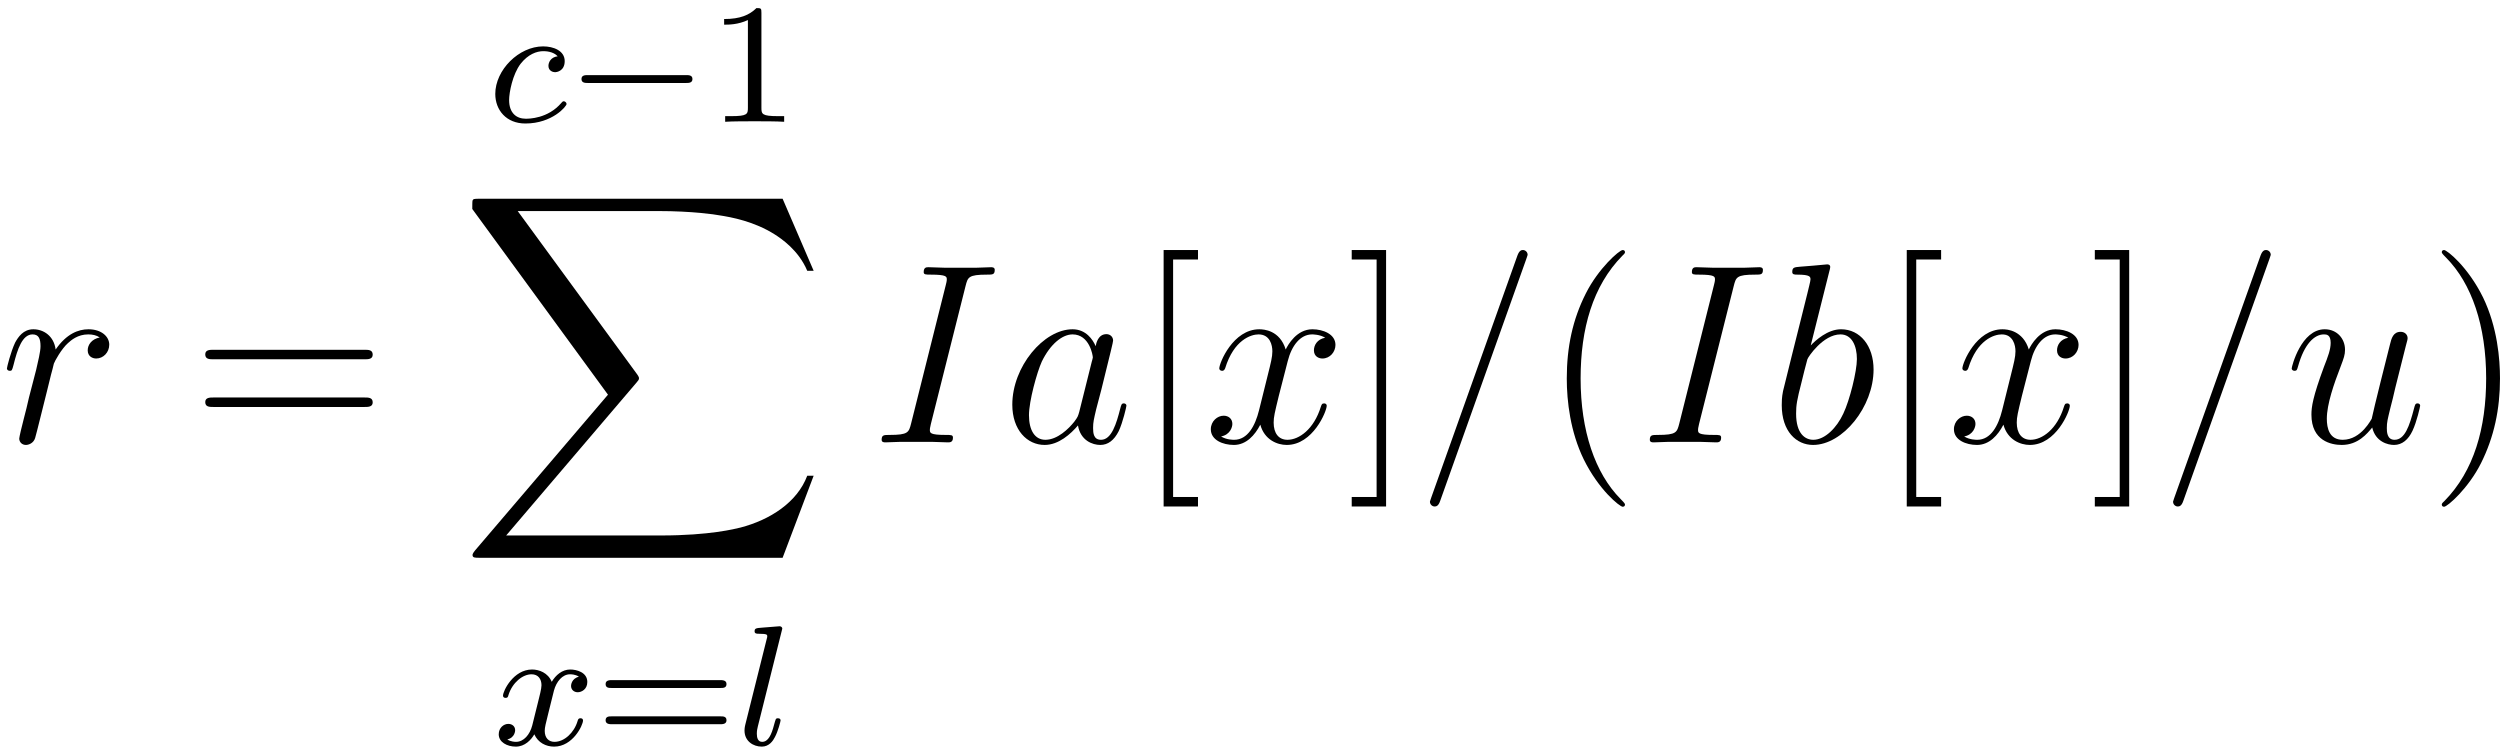
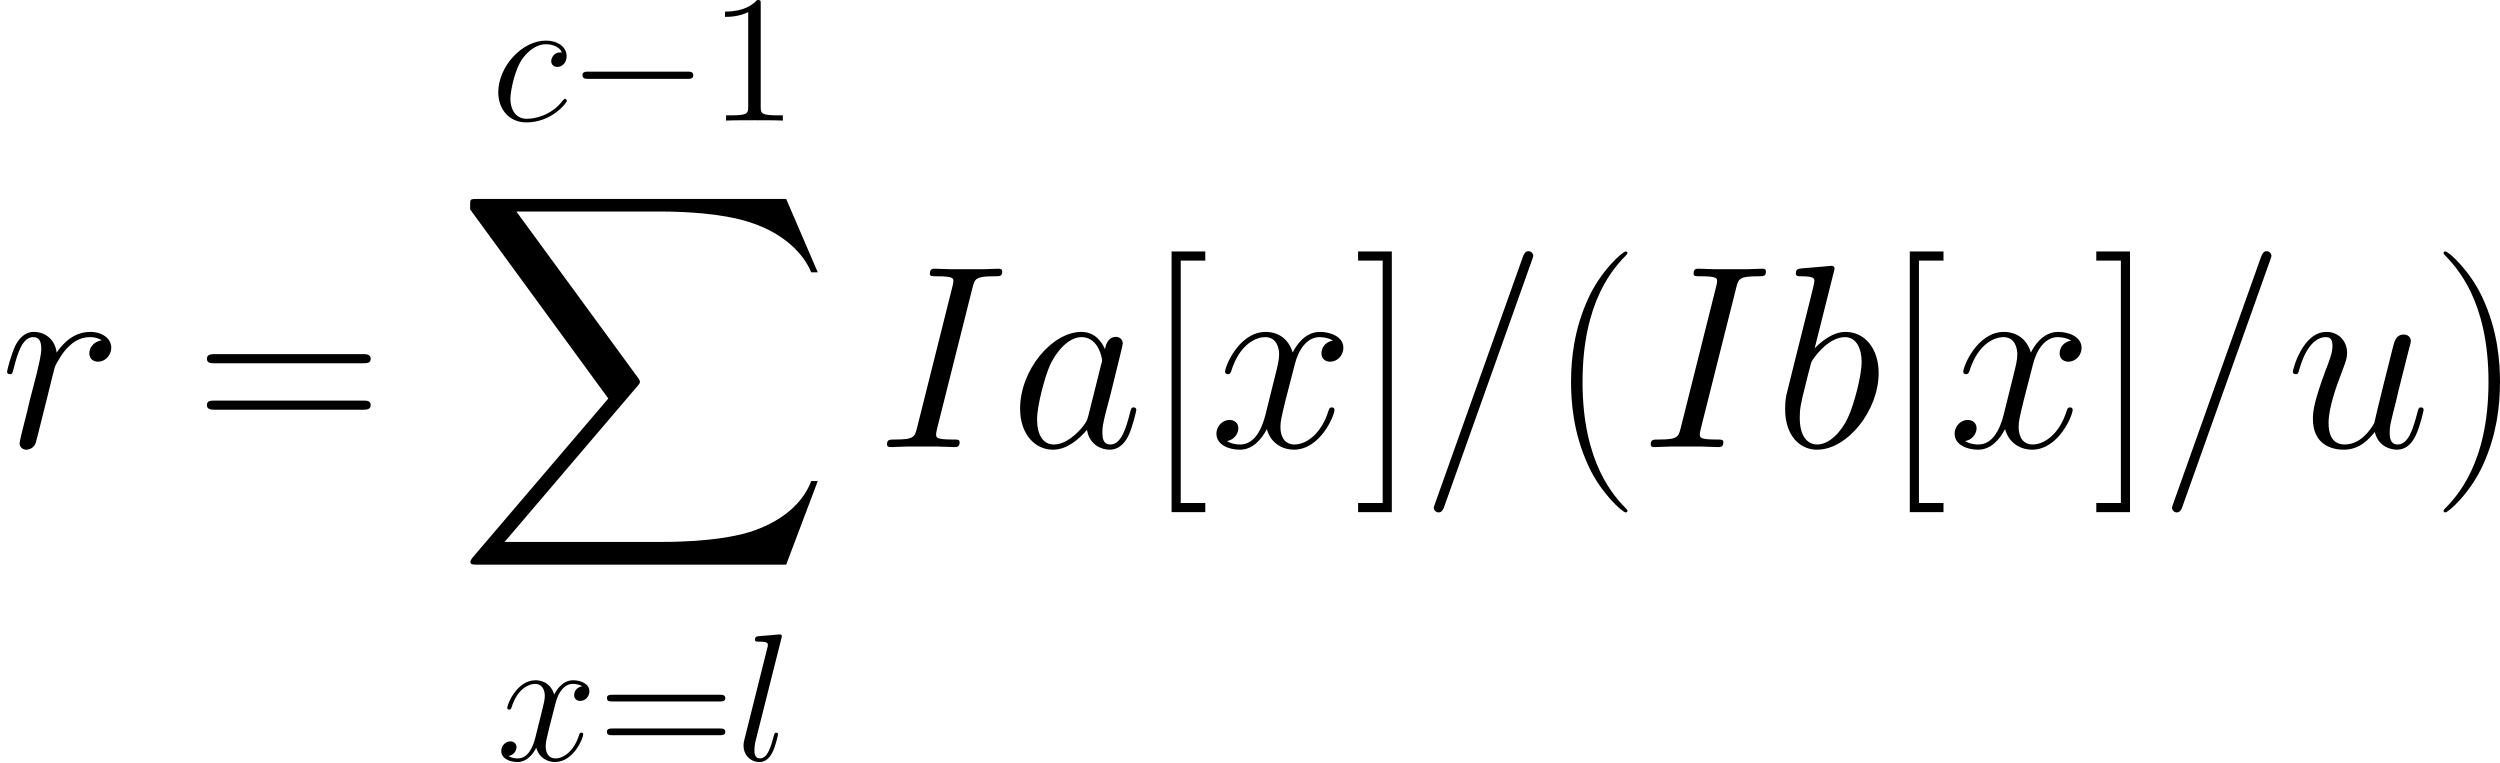
- <svg xmlns="http://www.w3.org/2000/svg" xmlns:xlink="http://www.w3.org/1999/xlink" version="1.1" width="265pt" height="80pt" viewBox="-.239 -.232 131.688 38.902">
+ <svg xmlns="http://www.w3.org/2000/svg" xmlns:xlink="http://www.w3.org/1999/xlink" version="1.1" width="223.475pt" height="68.12pt" viewBox="-.239 -.235 223.475 68.12">
  <defs>
-     <path id="g0-88" d="M15.135 16.737L16.582 12.912H16.283C15.817 14.155 14.549 14.968 13.175 15.327C12.924 15.386 11.752 15.697 9.457 15.697H2.248L8.333 8.56C8.416 8.464 8.44 8.428 8.44 8.369C8.44 8.345 8.44 8.309 8.357 8.189L2.786 .574H9.337C10.939 .574 12.027 .741 12.134 .765C12.78 .861 13.82 1.064 14.765 1.662C15.064 1.853 15.876 2.391 16.283 3.359H16.582L15.135 0H1.004C.729 0 .717 .012 .681 .084C.669 .12 .669 .347 .669 .478L6.994 9.134L.801 16.391C.681 16.534 .681 16.594 .681 16.606C.681 16.737 .789 16.737 1.004 16.737H15.135Z" />
-     <path id="g3-61" d="M5.129-8.524C5.129-8.536 5.2-8.715 5.2-8.739C5.2-8.883 5.081-8.966 4.985-8.966C4.926-8.966 4.818-8.966 4.722-8.703L.717 2.546C.717 2.558 .646 2.738 .646 2.762C.646 2.905 .765 2.989 .861 2.989C.933 2.989 1.04 2.977 1.124 2.726L5.129-8.524Z" />
-     <path id="g3-73" d="M4.4-7.281C4.507-7.699 4.531-7.819 5.404-7.819C5.667-7.819 5.762-7.819 5.762-8.046C5.762-8.165 5.631-8.165 5.595-8.165C5.38-8.165 5.117-8.141 4.902-8.141H3.431C3.192-8.141 2.917-8.165 2.678-8.165C2.582-8.165 2.451-8.165 2.451-7.938C2.451-7.819 2.546-7.819 2.786-7.819C3.527-7.819 3.527-7.723 3.527-7.592C3.527-7.508 3.503-7.436 3.479-7.329L1.865-.885C1.757-.466 1.733-.347 .861-.347C.598-.347 .49-.347 .49-.12C.49 0 .61 0 .669 0C.885 0 1.148-.024 1.363-.024H2.833C3.072-.024 3.335 0 3.575 0C3.67 0 3.814 0 3.814-.215C3.814-.347 3.742-.347 3.479-.347C2.738-.347 2.738-.442 2.738-.586C2.738-.61 2.738-.669 2.786-.861L4.4-7.281Z" />
-     <path id="g3-97" d="M3.599-1.423C3.539-1.219 3.539-1.196 3.371-.968C3.108-.634 2.582-.12 2.02-.12C1.53-.12 1.255-.562 1.255-1.267C1.255-1.925 1.626-3.264 1.853-3.766C2.26-4.603 2.821-5.033 3.288-5.033C4.077-5.033 4.232-4.053 4.232-3.957C4.232-3.945 4.196-3.79 4.184-3.766L3.599-1.423ZM4.364-4.483C4.232-4.794 3.909-5.272 3.288-5.272C1.937-5.272 .478-3.527 .478-1.757C.478-.574 1.172 .12 1.985 .12C2.642 .12 3.204-.395 3.539-.789C3.658-.084 4.22 .12 4.579 .12S5.224-.096 5.44-.526C5.631-.933 5.798-1.662 5.798-1.71C5.798-1.769 5.75-1.817 5.679-1.817C5.571-1.817 5.559-1.757 5.511-1.578C5.332-.873 5.105-.12 4.615-.12C4.268-.12 4.244-.43 4.244-.669C4.244-.944 4.28-1.076 4.388-1.542C4.471-1.841 4.531-2.104 4.627-2.451C5.069-4.244 5.177-4.674 5.177-4.746C5.177-4.914 5.045-5.045 4.866-5.045C4.483-5.045 4.388-4.627 4.364-4.483Z" />
-     <path id="g3-98" d="M2.762-7.998C2.774-8.046 2.798-8.118 2.798-8.177C2.798-8.297 2.678-8.297 2.654-8.297C2.642-8.297 2.212-8.261 1.997-8.237C1.793-8.225 1.614-8.201 1.399-8.189C1.112-8.165 1.028-8.153 1.028-7.938C1.028-7.819 1.148-7.819 1.267-7.819C1.877-7.819 1.877-7.711 1.877-7.592C1.877-7.508 1.781-7.161 1.733-6.946L1.447-5.798C1.327-5.32 .646-2.606 .598-2.391C.538-2.092 .538-1.889 .538-1.733C.538-.514 1.219 .12 1.997 .12C3.383 .12 4.818-1.662 4.818-3.395C4.818-4.495 4.196-5.272 3.3-5.272C2.678-5.272 2.116-4.758 1.889-4.519L2.762-7.998ZM2.008-.12C1.626-.12 1.207-.406 1.207-1.339C1.207-1.733 1.243-1.961 1.459-2.798C1.494-2.953 1.686-3.718 1.733-3.873C1.757-3.969 2.463-5.033 3.276-5.033C3.802-5.033 4.041-4.507 4.041-3.885C4.041-3.312 3.706-1.961 3.407-1.339C3.108-.693 2.558-.12 2.008-.12Z" />
-     <path id="g3-114" d="M4.651-4.89C4.28-4.818 4.089-4.555 4.089-4.292C4.089-4.005 4.316-3.909 4.483-3.909C4.818-3.909 5.093-4.196 5.093-4.555C5.093-4.937 4.722-5.272 4.125-5.272C3.646-5.272 3.096-5.057 2.594-4.328C2.511-4.961 2.032-5.272 1.554-5.272C1.088-5.272 .849-4.914 .705-4.651C.502-4.22 .323-3.503 .323-3.443C.323-3.395 .371-3.335 .454-3.335C.55-3.335 .562-3.347 .634-3.622C.813-4.34 1.04-5.033 1.518-5.033C1.805-5.033 1.889-4.83 1.889-4.483C1.889-4.22 1.769-3.754 1.686-3.383L1.351-2.092C1.303-1.865 1.172-1.327 1.112-1.112C1.028-.801 .897-.239 .897-.179C.897-.012 1.028 .12 1.207 .12C1.339 .12 1.566 .036 1.638-.203C1.674-.299 2.116-2.104 2.188-2.379C2.248-2.642 2.319-2.893 2.379-3.156C2.427-3.324 2.475-3.515 2.511-3.67C2.546-3.778 2.869-4.364 3.168-4.627C3.312-4.758 3.622-5.033 4.113-5.033C4.304-5.033 4.495-4.997 4.651-4.89Z" />
-     <path id="g3-117" d="M4.077-.693C4.232-.024 4.806 .12 5.093 .12C5.475 .12 5.762-.132 5.954-.538C6.157-.968 6.312-1.674 6.312-1.71C6.312-1.769 6.265-1.817 6.193-1.817C6.085-1.817 6.073-1.757 6.025-1.578C5.81-.753 5.595-.12 5.117-.12C4.758-.12 4.758-.514 4.758-.669C4.758-.944 4.794-1.064 4.914-1.566C4.997-1.889 5.081-2.212 5.153-2.546L5.643-4.495C5.727-4.794 5.727-4.818 5.727-4.854C5.727-5.033 5.583-5.153 5.404-5.153C5.057-5.153 4.973-4.854 4.902-4.555C4.782-4.089 4.136-1.518 4.053-1.1C4.041-1.1 3.575-.12 2.702-.12C2.08-.12 1.961-.658 1.961-1.1C1.961-1.781 2.295-2.738 2.606-3.539C2.75-3.921 2.809-4.077 2.809-4.316C2.809-4.83 2.439-5.272 1.865-5.272C.765-5.272 .323-3.539 .323-3.443C.323-3.395 .371-3.335 .454-3.335C.562-3.335 .574-3.383 .622-3.551C.909-4.579 1.375-5.033 1.829-5.033C1.949-5.033 2.14-5.021 2.14-4.639C2.14-4.328 2.008-3.981 1.829-3.527C1.303-2.104 1.243-1.65 1.243-1.291C1.243-.072 2.164 .12 2.654 .12C3.419 .12 3.838-.406 4.077-.693Z" />
-     <path id="g3-120" d="M5.667-4.878C5.284-4.806 5.141-4.519 5.141-4.292C5.141-4.005 5.368-3.909 5.535-3.909C5.894-3.909 6.145-4.22 6.145-4.543C6.145-5.045 5.571-5.272 5.069-5.272C4.34-5.272 3.933-4.555 3.826-4.328C3.551-5.224 2.809-5.272 2.594-5.272C1.375-5.272 .729-3.706 .729-3.443C.729-3.395 .777-3.335 .861-3.335C.956-3.335 .98-3.407 1.004-3.455C1.411-4.782 2.212-5.033 2.558-5.033C3.096-5.033 3.204-4.531 3.204-4.244C3.204-3.981 3.132-3.706 2.989-3.132L2.582-1.494C2.403-.777 2.056-.12 1.423-.12C1.363-.12 1.064-.12 .813-.275C1.243-.359 1.339-.717 1.339-.861C1.339-1.1 1.16-1.243 .933-1.243C.646-1.243 .335-.992 .335-.61C.335-.108 .897 .12 1.411 .12C1.985 .12 2.391-.335 2.642-.825C2.833-.12 3.431 .12 3.873 .12C5.093 .12 5.738-1.447 5.738-1.71C5.738-1.769 5.691-1.817 5.619-1.817C5.511-1.817 5.499-1.757 5.464-1.662C5.141-.61 4.447-.12 3.909-.12C3.491-.12 3.264-.43 3.264-.921C3.264-1.184 3.312-1.375 3.503-2.164L3.921-3.79C4.101-4.507 4.507-5.033 5.057-5.033C5.081-5.033 5.416-5.033 5.667-4.878Z" />
-     <path id="g4-49" d="M2.503-5.077C2.503-5.292 2.487-5.3 2.271-5.3C1.945-4.981 1.522-4.79 .765-4.79V-4.527C.98-4.527 1.411-4.527 1.873-4.742V-.654C1.873-.359 1.849-.263 1.092-.263H.813V0C1.14-.024 1.825-.024 2.184-.024S3.236-.024 3.563 0V-.263H3.284C2.527-.263 2.503-.359 2.503-.654V-5.077Z" />
-     <path id="g4-61" d="M5.826-2.654C5.946-2.654 6.105-2.654 6.105-2.837S5.914-3.021 5.794-3.021H.781C.662-3.021 .47-3.021 .47-2.837S.63-2.654 .749-2.654H5.826ZM5.794-.964C5.914-.964 6.105-.964 6.105-1.148S5.946-1.331 5.826-1.331H.749C.63-1.331 .47-1.331 .47-1.148S.662-.964 .781-.964H5.794Z" />
-     <path id="g2-99" d="M3.26-3.053C2.933-3.013 2.829-2.766 2.829-2.606C2.829-2.375 3.037-2.311 3.14-2.311C3.18-2.311 3.587-2.343 3.587-2.829S3.061-3.515 2.582-3.515C1.451-3.515 .351-2.415 .351-1.299C.351-.542 .869 .08 1.753 .08C3.013 .08 3.674-.725 3.674-.829C3.674-.901 3.595-.956 3.547-.956S3.475-.933 3.435-.885C2.805-.143 1.913-.143 1.769-.143C1.339-.143 .996-.406 .996-1.012C.996-1.363 1.156-2.208 1.53-2.702C1.881-3.148 2.279-3.292 2.59-3.292C2.686-3.292 3.053-3.284 3.26-3.053Z" />
-     <path id="g2-108" d="M2.088-5.292C2.096-5.308 2.12-5.412 2.12-5.42C2.12-5.46 2.088-5.531 1.993-5.531L1.188-5.467C.893-5.444 .829-5.436 .829-5.292C.829-5.181 .94-5.181 1.036-5.181C1.419-5.181 1.419-5.133 1.419-5.061C1.419-5.037 1.419-5.021 1.379-4.878L.391-.925C.359-.797 .359-.677 .359-.669C.359-.175 .765 .08 1.164 .08C1.506 .08 1.69-.191 1.777-.367C1.921-.63 2.04-1.1 2.04-1.14C2.04-1.188 2.016-1.243 1.913-1.243C1.841-1.243 1.817-1.203 1.817-1.196C1.801-1.172 1.761-1.028 1.737-.94C1.618-.478 1.467-.143 1.18-.143C.988-.143 .933-.327 .933-.518C.933-.669 .956-.757 .98-.861L2.088-5.292Z" />
-     <path id="g2-120" d="M3.993-3.18C3.642-3.092 3.626-2.782 3.626-2.75C3.626-2.574 3.762-2.455 3.937-2.455S4.384-2.59 4.384-2.933C4.384-3.387 3.881-3.515 3.587-3.515C3.212-3.515 2.909-3.252 2.726-2.941C2.55-3.363 2.136-3.515 1.809-3.515C.94-3.515 .454-2.519 .454-2.295C.454-2.224 .51-2.192 .574-2.192C.669-2.192 .685-2.232 .709-2.327C.893-2.909 1.371-3.292 1.785-3.292C2.096-3.292 2.248-3.068 2.248-2.782C2.248-2.622 2.152-2.256 2.088-2C2.032-1.769 1.857-1.06 1.817-.909C1.706-.478 1.419-.143 1.06-.143C1.028-.143 .821-.143 .654-.255C1.02-.343 1.02-.677 1.02-.685C1.02-.869 .877-.98 .701-.98C.486-.98 .255-.797 .255-.494C.255-.128 .646 .08 1.052 .08C1.474 .08 1.769-.239 1.913-.494C2.088-.104 2.455 .08 2.837 .08C3.706 .08 4.184-.917 4.184-1.14C4.184-1.219 4.121-1.243 4.065-1.243C3.969-1.243 3.953-1.188 3.929-1.108C3.77-.574 3.316-.143 2.853-.143C2.59-.143 2.399-.319 2.399-.654C2.399-.813 2.447-.996 2.558-1.443C2.614-1.682 2.79-2.383 2.829-2.534C2.941-2.949 3.22-3.292 3.579-3.292C3.618-3.292 3.826-3.292 3.993-3.18Z" />
-     <path id="g5-40" d="M3.885 2.905C3.885 2.869 3.885 2.845 3.682 2.642C2.487 1.435 1.817-.538 1.817-2.977C1.817-5.296 2.379-7.293 3.766-8.703C3.885-8.811 3.885-8.835 3.885-8.871C3.885-8.942 3.826-8.966 3.778-8.966C3.622-8.966 2.642-8.106 2.056-6.934C1.447-5.727 1.172-4.447 1.172-2.977C1.172-1.913 1.339-.49 1.961 .789C2.666 2.224 3.646 3.001 3.778 3.001C3.826 3.001 3.885 2.977 3.885 2.905Z" />
-     <path id="g5-41" d="M3.371-2.977C3.371-3.885 3.252-5.368 2.582-6.755C1.877-8.189 .897-8.966 .765-8.966C.717-8.966 .658-8.942 .658-8.871C.658-8.835 .658-8.811 .861-8.608C2.056-7.4 2.726-5.428 2.726-2.989C2.726-.669 2.164 1.327 .777 2.738C.658 2.845 .658 2.869 .658 2.905C.658 2.977 .717 3.001 .765 3.001C.921 3.001 1.901 2.14 2.487 .968C3.096-.251 3.371-1.542 3.371-2.977Z" />
-     <path id="g5-61" d="M8.07-3.873C8.237-3.873 8.452-3.873 8.452-4.089C8.452-4.316 8.249-4.316 8.07-4.316H1.028C.861-4.316 .646-4.316 .646-4.101C.646-3.873 .849-3.873 1.028-3.873H8.07ZM8.07-1.65C8.237-1.65 8.452-1.65 8.452-1.865C8.452-2.092 8.249-2.092 8.07-2.092H1.028C.861-2.092 .646-2.092 .646-1.877C.646-1.65 .849-1.65 1.028-1.65H8.07Z" />
-     <path id="g5-91" d="M2.989 2.989V2.546H1.829V-8.524H2.989V-8.966H1.387V2.989H2.989Z" />
-     <path id="g5-93" d="M1.853-8.966H.251V-8.524H1.411V2.546H.251V2.989H1.853V-8.966Z" />
-     <path id="g1-0" d="M5.571-1.809C5.699-1.809 5.874-1.809 5.874-1.993S5.699-2.176 5.571-2.176H1.004C.877-2.176 .701-2.176 .701-1.993S.877-1.809 1.004-1.809H5.571Z" />
+     <path id="g4-49" d="M4.132-9.196C4.132-9.526 4.132-9.54 3.845-9.54C3.5-9.153 2.783-8.622 1.306-8.622V-8.206C1.635-8.206 2.353-8.206 3.142-8.579V-1.105C3.142-.588 3.099-.416 1.836-.416H1.392V0C1.779-.029 3.171-.029 3.644-.029S5.495-.029 5.882 0V-.416H5.437C4.175-.416 4.132-.588 4.132-1.105V-9.196Z" />
+     <path id="g4-61" d="M9.684-4.648C9.885-4.648 10.143-4.648 10.143-4.906C10.143-5.179 9.899-5.179 9.684-5.179H1.234C1.033-5.179 .775-5.179 .775-4.921C.775-4.648 1.019-4.648 1.234-4.648H9.684ZM9.684-1.98C9.885-1.98 10.143-1.98 10.143-2.238C10.143-2.511 9.899-2.511 9.684-2.511H1.234C1.033-2.511 .775-2.511 .775-2.252C.775-1.98 1.019-1.98 1.234-1.98H9.684Z" />
+     <path id="g0-88" d="M26.159 28.928L28.659 22.316H28.142C27.337 24.464 25.146 25.869 22.77 26.489C22.336 26.593 20.311 27.13 16.344 27.13H3.885L14.402 14.794C14.546 14.629 14.588 14.567 14.588 14.464C14.588 14.422 14.588 14.36 14.443 14.154L4.814 .992H16.137C18.906 .992 20.786 1.281 20.972 1.322C22.088 1.488 23.886 1.839 25.518 2.872C26.035 3.203 27.44 4.133 28.142 5.806H28.659L26.159 0H1.736C1.26 0 1.24 .021 1.178 .145C1.157 .207 1.157 .599 1.157 .827L12.088 15.786L1.384 28.328C1.178 28.576 1.178 28.68 1.178 28.7C1.178 28.928 1.364 28.928 1.736 28.928H26.159Z" />
+     <path id="g5-40" d="M6.323 5.042C6.323 5.021 6.323 4.98 6.261 4.918C5.31 3.947 2.769 1.302 2.769-5.145S5.269-14.216 6.281-15.249C6.281-15.27 6.323-15.311 6.323-15.373S6.261-15.476 6.178-15.476C5.951-15.476 4.194-13.947 3.182-11.674C2.149-9.381 1.86-7.149 1.86-5.166C1.86-3.678 2.004-1.157 3.244 1.508C4.236 3.657 5.93 5.166 6.178 5.166C6.281 5.166 6.323 5.124 6.323 5.042Z" />
+     <path id="g5-41" d="M5.434-5.145C5.434-6.633 5.29-9.153 4.05-11.819C3.058-13.968 1.364-15.476 1.116-15.476C1.054-15.476 .971-15.456 .971-15.352C.971-15.311 .992-15.29 1.012-15.249C2.004-14.216 4.525-11.592 4.525-5.166C4.525 1.281 2.025 3.905 1.012 4.938C.992 4.98 .971 5 .971 5.042C.971 5.145 1.054 5.166 1.116 5.166C1.343 5.166 3.099 3.637 4.112 1.364C5.145-.93 5.434-3.161 5.434-5.145Z" />
+     <path id="g5-61" d="M13.286-6.633C13.596-6.633 13.906-6.633 13.906-6.984C13.906-7.356 13.555-7.356 13.203-7.356H1.653C1.302-7.356 .95-7.356 .95-6.984C.95-6.633 1.26-6.633 1.57-6.633H13.286ZM13.203-2.955C13.555-2.955 13.906-2.955 13.906-3.327C13.906-3.678 13.596-3.678 13.286-3.678H1.57C1.26-3.678 .95-3.678 .95-3.327C.95-2.955 1.302-2.955 1.653-2.955H13.203Z" />
+     <path id="g5-91" d="M4.856 5.145V4.422H2.913V-14.753H4.856V-15.476H2.19V5.145H4.856Z" />
+     <path id="g5-93" d="M2.955-15.476H.289V-14.753H2.232V4.422H.289V5.145H2.955V-15.476Z" />
+     <path id="g1-0" d="M9.454-3.3C9.698-3.3 9.956-3.3 9.956-3.587S9.698-3.873 9.454-3.873H1.693C1.449-3.873 1.191-3.873 1.191-3.587S1.449-3.3 1.693-3.3H9.454Z" />
+     <use id="g3-61" xlink:href="#g2-61" transform="scale(1.440279)" />
+     <use id="g3-73" xlink:href="#g2-73" transform="scale(1.440279)" />
+     <use id="g3-97" xlink:href="#g2-97" transform="scale(1.440279)" />
+     <use id="g3-98" xlink:href="#g2-98" transform="scale(1.440279)" />
+     <use id="g3-114" xlink:href="#g2-114" transform="scale(1.440279)" />
+     <use id="g3-117" xlink:href="#g2-117" transform="scale(1.440279)" />
+     <use id="g3-120" xlink:href="#g2-120" transform="scale(1.440279)" />
+     <path id="g2-61" d="M6.155-10.229C6.155-10.243 6.241-10.458 6.241-10.487C6.241-10.659 6.097-10.76 5.982-10.76C5.911-10.76 5.782-10.76 5.667-10.444L.861 3.056C.861 3.07 .775 3.285 .775 3.314C.775 3.486 .918 3.587 1.033 3.587C1.119 3.587 1.248 3.572 1.349 3.271L6.155-10.229Z" />
+     <path id="g2-73" d="M5.279-8.737C5.409-9.239 5.437-9.382 6.484-9.382C6.8-9.382 6.915-9.382 6.915-9.655C6.915-9.798 6.757-9.798 6.714-9.798C6.456-9.798 6.14-9.77 5.882-9.77H4.117C3.83-9.77 3.5-9.798 3.214-9.798C3.099-9.798 2.941-9.798 2.941-9.526C2.941-9.382 3.056-9.382 3.343-9.382C4.232-9.382 4.232-9.268 4.232-9.11C4.232-9.009 4.203-8.923 4.175-8.794L2.238-1.062C2.109-.56 2.08-.416 1.033-.416C.717-.416 .588-.416 .588-.143C.588 0 .732 0 .803 0C1.062 0 1.377-.029 1.635-.029H3.4C3.687-.029 4.003 0 4.29 0C4.404 0 4.576 0 4.576-.258C4.576-.416 4.49-.416 4.175-.416C3.285-.416 3.285-.531 3.285-.703C3.285-.732 3.285-.803 3.343-1.033L5.279-8.737Z" />
+     <path id="g2-97" d="M4.318-1.707C4.246-1.463 4.246-1.435 4.046-1.162C3.73-.76 3.099-.143 2.425-.143C1.836-.143 1.506-.674 1.506-1.521C1.506-2.31 1.951-3.917 2.224-4.519C2.711-5.523 3.386-6.04 3.945-6.04C4.892-6.04 5.079-4.863 5.079-4.749C5.079-4.734 5.036-4.548 5.021-4.519L4.318-1.707ZM5.236-5.38C5.079-5.753 4.691-6.327 3.945-6.327C2.324-6.327 .574-4.232 .574-2.109C.574-.689 1.406 .143 2.381 .143C3.171 .143 3.845-.473 4.246-.947C4.39-.1 5.064 .143 5.495 .143S6.269-.115 6.528-.631C6.757-1.119 6.958-1.994 6.958-2.052C6.958-2.123 6.901-2.181 6.814-2.181C6.685-2.181 6.671-2.109 6.614-1.894C6.398-1.047 6.126-.143 5.538-.143C5.122-.143 5.093-.516 5.093-.803C5.093-1.133 5.136-1.291 5.265-1.851C5.365-2.209 5.437-2.525 5.552-2.941C6.083-5.093 6.212-5.609 6.212-5.695C6.212-5.896 6.054-6.054 5.839-6.054C5.38-6.054 5.265-5.552 5.236-5.38Z" />
+     <path id="g2-98" d="M3.314-9.598C3.328-9.655 3.357-9.741 3.357-9.813C3.357-9.956 3.214-9.956 3.185-9.956C3.171-9.956 2.654-9.913 2.396-9.885C2.152-9.87 1.937-9.841 1.679-9.827C1.334-9.798 1.234-9.784 1.234-9.526C1.234-9.382 1.377-9.382 1.521-9.382C2.252-9.382 2.252-9.253 2.252-9.11C2.252-9.009 2.138-8.593 2.08-8.335L1.736-6.958C1.592-6.384 .775-3.127 .717-2.869C.646-2.511 .646-2.267 .646-2.08C.646-.617 1.463 .143 2.396 .143C4.06 .143 5.782-1.994 5.782-4.074C5.782-5.394 5.036-6.327 3.96-6.327C3.214-6.327 2.539-5.71 2.267-5.423L3.314-9.598ZM2.41-.143C1.951-.143 1.449-.488 1.449-1.607C1.449-2.08 1.492-2.353 1.75-3.357C1.793-3.544 2.023-4.462 2.08-4.648C2.109-4.763 2.955-6.04 3.931-6.04C4.562-6.04 4.849-5.409 4.849-4.663C4.849-3.974 4.447-2.353 4.089-1.607C3.73-.832 3.07-.143 2.41-.143Z" />
+     <path id="g2-99" d="M5.609-5.394C5.337-5.394 5.208-5.394 5.007-5.222C4.921-5.15 4.763-4.935 4.763-4.706C4.763-4.419 4.978-4.246 5.251-4.246C5.595-4.246 5.982-4.533 5.982-5.107C5.982-5.796 5.322-6.327 4.333-6.327C2.453-6.327 .574-4.275 .574-2.238C.574-.99 1.349 .143 2.812 .143C4.763 .143 5.997-1.377 5.997-1.564C5.997-1.65 5.911-1.722 5.853-1.722C5.81-1.722 5.796-1.707 5.667-1.578C4.749-.359 3.386-.143 2.841-.143C1.851-.143 1.535-1.004 1.535-1.722C1.535-2.224 1.779-3.615 2.295-4.591C2.668-5.265 3.443-6.04 4.347-6.04C4.533-6.04 5.322-6.011 5.609-5.394Z" />
+     <path id="g2-108" d="M3.644-9.598C3.658-9.655 3.687-9.741 3.687-9.813C3.687-9.956 3.544-9.956 3.515-9.956C3.5-9.956 2.984-9.913 2.726-9.885C2.482-9.87 2.267-9.841 2.008-9.827C1.664-9.798 1.564-9.784 1.564-9.526C1.564-9.382 1.707-9.382 1.851-9.382C2.582-9.382 2.582-9.253 2.582-9.11C2.582-9.052 2.582-9.024 2.511-8.766L.732-1.65C.689-1.492 .66-1.377 .66-1.148C.66-.43 1.191 .143 1.922 .143C2.396 .143 2.711-.172 2.941-.617C3.185-1.09 3.386-1.994 3.386-2.052C3.386-2.123 3.328-2.181 3.242-2.181C3.113-2.181 3.099-2.109 3.041-1.894C2.783-.904 2.525-.143 1.951-.143C1.521-.143 1.521-.603 1.521-.803C1.521-.861 1.521-1.162 1.621-1.564L3.644-9.598Z" />
+     <path id="g2-114" d="M5.581-5.868C5.136-5.782 4.906-5.466 4.906-5.15C4.906-4.806 5.179-4.691 5.38-4.691C5.782-4.691 6.111-5.036 6.111-5.466C6.111-5.925 5.667-6.327 4.949-6.327C4.376-6.327 3.716-6.068 3.113-5.193C3.013-5.954 2.439-6.327 1.865-6.327C1.306-6.327 1.019-5.896 .846-5.581C.603-5.064 .387-4.203 .387-4.132C.387-4.074 .445-4.003 .545-4.003C.66-4.003 .674-4.017 .76-4.347C.976-5.208 1.248-6.04 1.822-6.04C2.166-6.04 2.267-5.796 2.267-5.38C2.267-5.064 2.123-4.505 2.023-4.06L1.621-2.511C1.564-2.238 1.406-1.592 1.334-1.334C1.234-.961 1.076-.287 1.076-.215C1.076-.014 1.234 .143 1.449 .143C1.607 .143 1.879 .043 1.965-.244C2.008-.359 2.539-2.525 2.625-2.855C2.697-3.171 2.783-3.472 2.855-3.787C2.912-3.988 2.97-4.218 3.013-4.404C3.056-4.533 3.443-5.236 3.802-5.552C3.974-5.71 4.347-6.04 4.935-6.04C5.165-6.04 5.394-5.997 5.581-5.868Z" />
+     <path id="g2-117" d="M4.892-.832C5.079-.029 5.767 .143 6.111 .143C6.571 .143 6.915-.158 7.144-.646C7.388-1.162 7.575-2.008 7.575-2.052C7.575-2.123 7.517-2.181 7.431-2.181C7.302-2.181 7.288-2.109 7.23-1.894C6.972-.904 6.714-.143 6.14-.143C5.71-.143 5.71-.617 5.71-.803C5.71-1.133 5.753-1.277 5.896-1.879C5.997-2.267 6.097-2.654 6.183-3.056L6.771-5.394C6.872-5.753 6.872-5.782 6.872-5.825C6.872-6.04 6.7-6.183 6.484-6.183C6.068-6.183 5.968-5.825 5.882-5.466C5.738-4.906 4.964-1.822 4.863-1.32C4.849-1.32 4.29-.143 3.242-.143C2.496-.143 2.353-.789 2.353-1.32C2.353-2.138 2.754-3.285 3.127-4.246C3.3-4.706 3.371-4.892 3.371-5.179C3.371-5.796 2.927-6.327 2.238-6.327C.918-6.327 .387-4.246 .387-4.132C.387-4.074 .445-4.003 .545-4.003C.674-4.003 .689-4.06 .746-4.261C1.09-5.495 1.65-6.04 2.195-6.04C2.338-6.04 2.568-6.025 2.568-5.566C2.568-5.193 2.41-4.777 2.195-4.232C1.564-2.525 1.492-1.98 1.492-1.549C1.492-.086 2.597 .143 3.185 .143C4.103 .143 4.605-.488 4.892-.832Z" />
+     <path id="g2-120" d="M6.8-5.853C6.341-5.767 6.169-5.423 6.169-5.15C6.169-4.806 6.441-4.691 6.642-4.691C7.073-4.691 7.374-5.064 7.374-5.452C7.374-6.054 6.685-6.327 6.083-6.327C5.208-6.327 4.72-5.466 4.591-5.193C4.261-6.269 3.371-6.327 3.113-6.327C1.65-6.327 .875-4.447 .875-4.132C.875-4.074 .933-4.003 1.033-4.003C1.148-4.003 1.176-4.089 1.205-4.146C1.693-5.738 2.654-6.04 3.07-6.04C3.716-6.04 3.845-5.437 3.845-5.093C3.845-4.777 3.759-4.447 3.587-3.759L3.099-1.793C2.884-.933 2.468-.143 1.707-.143C1.635-.143 1.277-.143 .976-.33C1.492-.43 1.607-.861 1.607-1.033C1.607-1.32 1.392-1.492 1.119-1.492C.775-1.492 .402-1.191 .402-.732C.402-.129 1.076 .143 1.693 .143C2.381 .143 2.869-.402 3.171-.99C3.4-.143 4.117 .143 4.648 .143C6.111 .143 6.886-1.736 6.886-2.052C6.886-2.123 6.829-2.181 6.743-2.181C6.614-2.181 6.599-2.109 6.556-1.994C6.169-.732 5.337-.143 4.691-.143C4.189-.143 3.917-.516 3.917-1.105C3.917-1.42 3.974-1.65 4.203-2.597L4.706-4.548C4.921-5.409 5.409-6.04 6.068-6.04C6.097-6.04 6.499-6.04 6.8-5.853Z" />
  </defs>
-   <g id="page1" transform="matrix(1.13 0 0 1.13 -63.98604 -62.19018)">
-     <use x="56.413" y="75.074" xlink:href="#g3-114" />
-     <use x="65.335" y="75.074" xlink:href="#g5-61" />
-     <use x="79.15" y="60.13" xlink:href="#g2-99" />
-     <use x="82.818" y="60.13" xlink:href="#g1-0" />
-     <use x="89.404" y="60.13" xlink:href="#g4-49" />
-     <use x="77.76" y="63.717" xlink:href="#g0-88" />
-     <use x="79.407" y="89.177" xlink:href="#g2-120" />
-     <use x="84.174" y="89.177" xlink:href="#g4-61" />
-     <use x="90.76" y="89.177" xlink:href="#g2-108" />
-     <use x="97.021" y="75.074" xlink:href="#g3-73" />
-     <use x="103.124" y="75.074" xlink:href="#g3-97" />
-     <use x="109.269" y="75.074" xlink:href="#g5-91" />
-     <use x="112.521" y="75.074" xlink:href="#g3-120" />
-     <use x="119.173" y="75.074" xlink:href="#g5-93" />
-     <use x="122.424" y="75.074" xlink:href="#g3-61" />
-     <use x="128.277" y="75.074" xlink:href="#g5-40" />
-     <use x="132.83" y="75.074" xlink:href="#g3-73" />
-     <use x="138.932" y="75.074" xlink:href="#g3-98" />
-     <use x="143.91" y="75.074" xlink:href="#g5-91" />
-     <use x="147.161" y="75.074" xlink:href="#g3-120" />
-     <use x="153.813" y="75.074" xlink:href="#g5-93" />
-     <use x="157.065" y="75.074" xlink:href="#g3-61" />
-     <use x="162.918" y="75.074" xlink:href="#g3-117" />
-     <use x="169.58" y="75.074" xlink:href="#g5-41" />
+   <g id="page1" transform="matrix(1.13 0 0 1.13 -63.98604 -63.02913)">
+     <use x="56.413" y="90.938" xlink:href="#g3-114" />
+     <use x="71.832" y="90.938" xlink:href="#g5-61" />
+     <use x="95.255" y="65.11" xlink:href="#g2-99" />
+     <use x="101.3" y="65.11" xlink:href="#g1-0" />
+     <use x="112.459" y="65.11" xlink:href="#g4-49" />
+     <use x="92.446" y="71.309" xlink:href="#g0-88" />
+     <use x="95.665" y="115.709" xlink:href="#g2-120" />
+     <use x="103.647" y="115.709" xlink:href="#g4-61" />
+     <use x="114.573" y="115.709" xlink:href="#g2-108" />
+     <use x="125.735" y="90.938" xlink:href="#g3-73" />
+     <use x="136.283" y="90.938" xlink:href="#g3-97" />
+     <use x="146.903" y="90.938" xlink:href="#g5-91" />
+     <use x="152.062" y="90.938" xlink:href="#g3-120" />
+     <use x="163.559" y="90.938" xlink:href="#g5-93" />
+     <use x="168.717" y="90.938" xlink:href="#g3-61" />
+     <use x="178.833" y="90.938" xlink:href="#g5-40" />
+     <use x="186.15" y="90.938" xlink:href="#g3-73" />
+     <use x="196.698" y="90.938" xlink:href="#g3-98" />
+     <use x="205.3" y="90.938" xlink:href="#g5-91" />
+     <use x="210.458" y="90.938" xlink:href="#g3-120" />
+     <use x="221.955" y="90.938" xlink:href="#g5-93" />
+     <use x="227.113" y="90.938" xlink:href="#g3-61" />
+     <use x="237.229" y="90.938" xlink:href="#g3-117" />
+     <use x="248.744" y="90.938" xlink:href="#g5-41" />
  </g>
</svg>
